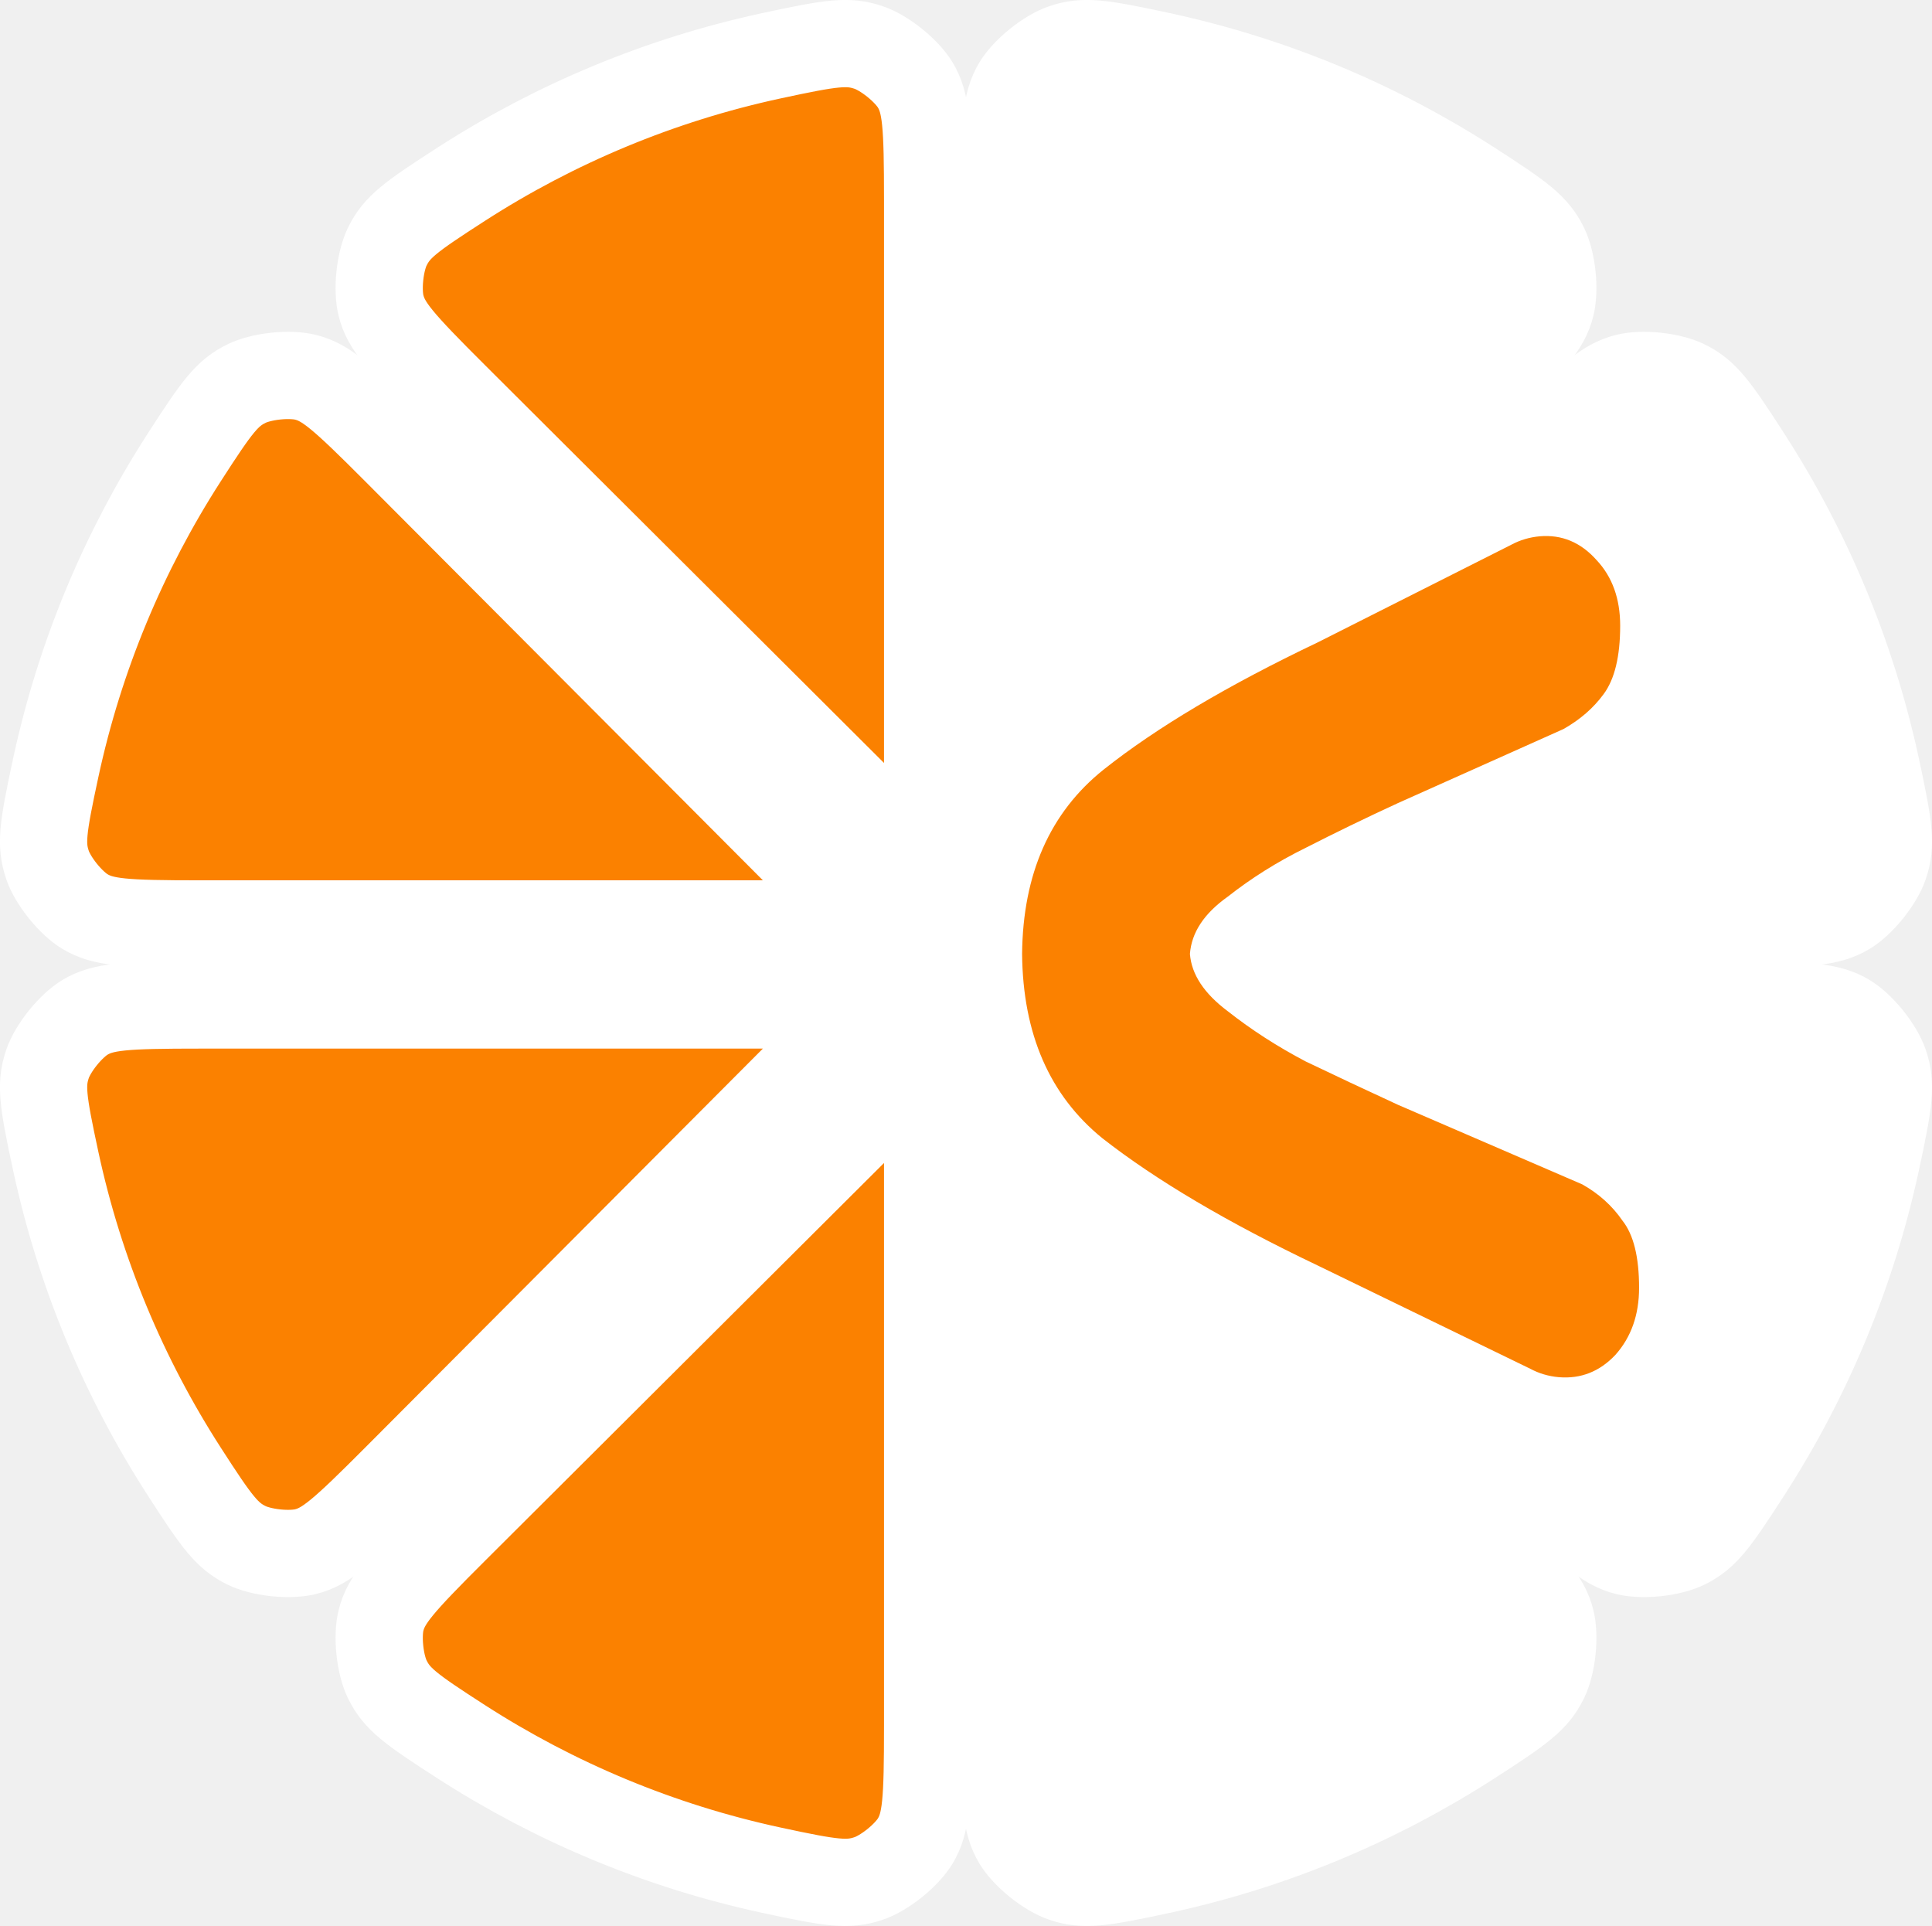
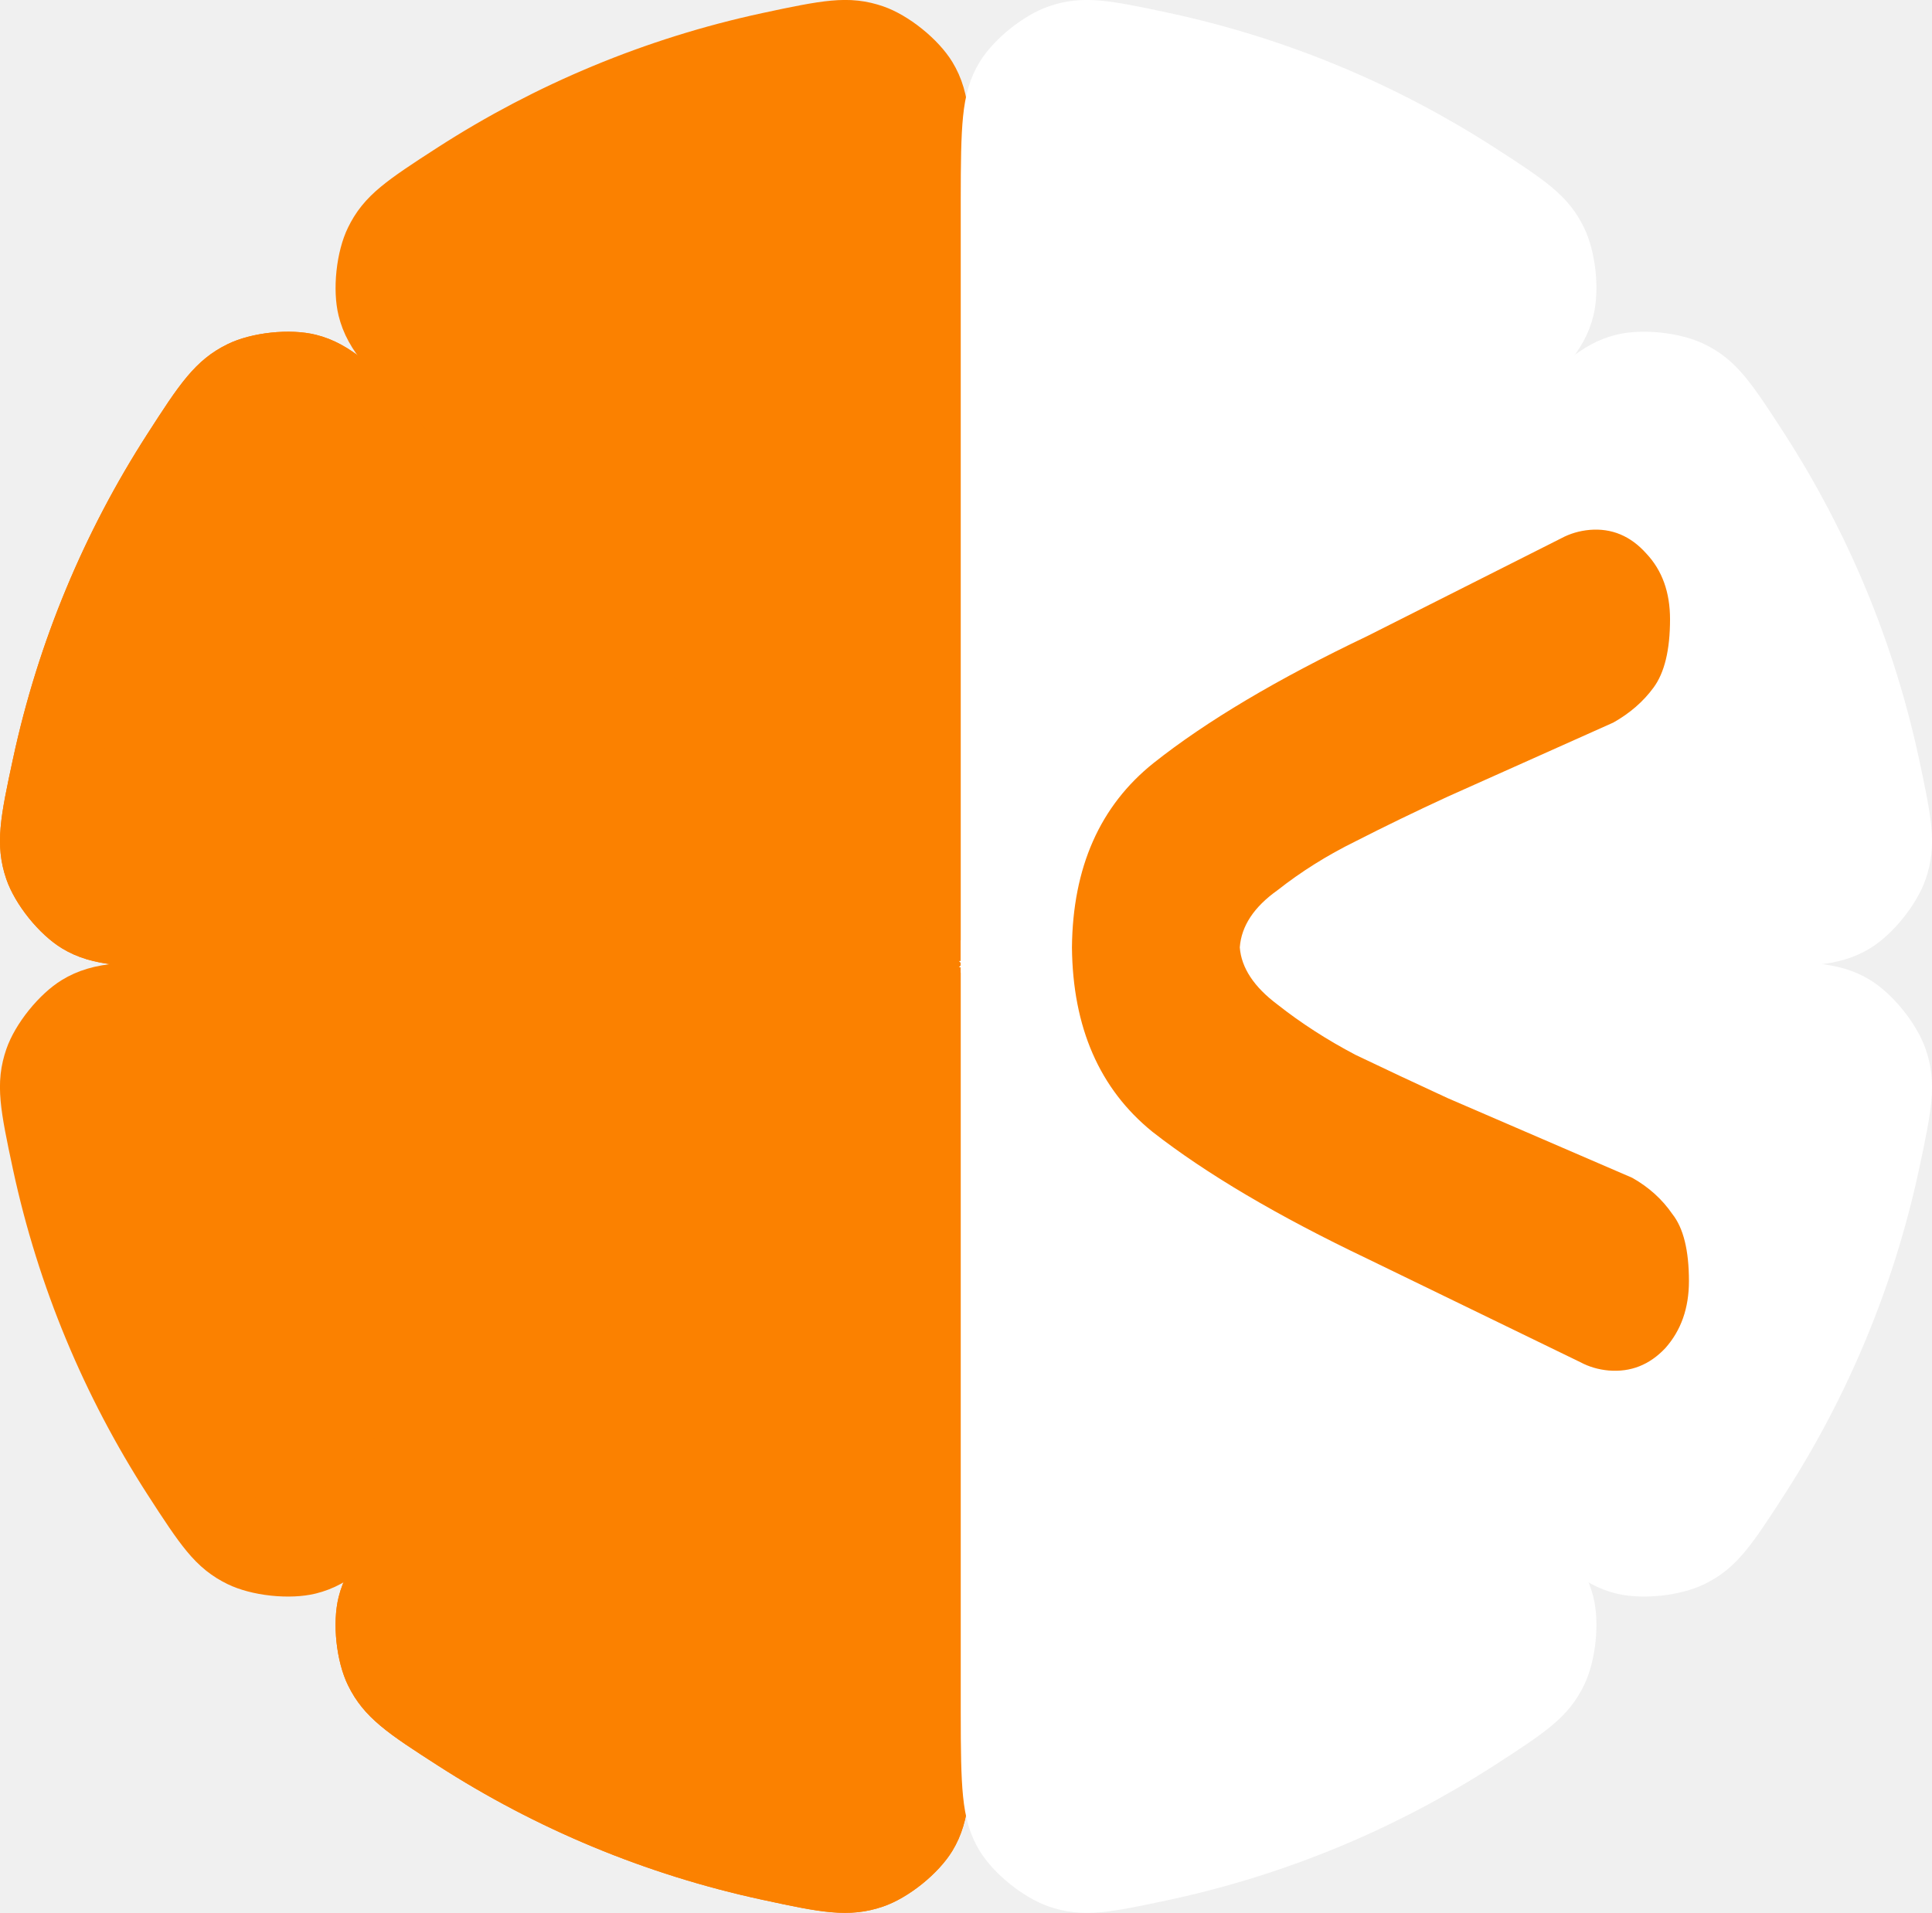
- <svg xmlns="http://www.w3.org/2000/svg" width="310" height="309" viewBox="0 0 310 309" fill="none">
-   <path d="M123.813 300.061C105.832 296.189 89.043 289.122 74.07 279.484C65.731 274.116 63.676 272.568 62.132 269.412C61.636 268.399 61.162 266.741 60.953 264.78C60.743 262.819 60.857 261.1 61.128 260.006C61.951 256.677 64.192 254.118 72.891 245.446L148.844 169.727V276.803C148.844 289.083 148.614 292.472 146.834 295.407C146.247 296.374 145.105 297.673 143.562 298.914C142.02 300.155 140.503 300.995 139.427 301.364C136.082 302.511 133.519 302.151 123.813 300.061Z" fill="#FB8100" stroke="white" stroke-width="14" />
-   <path d="M8.939 186.27C12.811 204.25 19.878 221.04 29.516 236.012C34.884 244.352 36.432 246.407 39.588 247.951C40.601 248.446 42.259 248.921 44.22 249.13C46.181 249.34 47.9 249.225 48.994 248.955C52.323 248.132 54.882 245.891 63.554 237.192L139.273 161.238H32.197C19.917 161.238 16.528 161.469 13.593 163.249C12.627 163.835 11.328 164.978 10.086 166.52C8.845 168.063 8.005 169.579 7.636 170.656C6.489 174.001 6.849 176.564 8.939 186.27Z" fill="#FB8100" stroke="white" stroke-width="14" />
-   <path d="M8.939 123.207C12.811 105.226 19.878 88.437 29.516 73.464C34.884 65.125 36.432 63.069 39.588 61.526C40.601 61.03 42.259 60.556 44.22 60.346C46.181 60.137 47.9 60.251 48.994 60.522C52.323 61.344 54.882 63.586 63.554 72.284L139.273 148.238H32.197C19.917 148.238 16.528 148.008 13.593 146.227C12.627 145.641 11.328 144.499 10.086 142.956C8.845 141.414 8.005 139.897 7.636 138.821C6.489 135.476 6.849 132.913 8.939 123.207Z" fill="#FB8100" stroke="white" stroke-width="14" />
-   <path d="M123.813 8.939C105.832 12.811 89.043 19.878 74.07 29.516C65.731 34.884 63.676 36.432 62.132 39.588C61.636 40.601 61.162 42.259 60.953 44.22C60.743 46.181 60.857 47.9 61.128 48.994C61.951 52.323 64.192 54.882 72.891 63.554L148.844 139.273V32.197C148.844 19.917 148.614 16.528 146.834 13.593C146.247 12.627 145.105 11.328 143.562 10.086C142.02 8.845 140.503 8.005 139.427 7.636C136.082 6.489 133.519 6.849 123.813 8.939Z" fill="#FB8100" stroke="white" stroke-width="14" />
-   <path d="M186.187 300.061C204.168 296.189 220.957 289.122 235.93 279.484C244.269 274.116 246.324 272.568 247.868 269.412C248.364 268.399 248.838 266.741 249.047 264.78C249.257 262.819 249.143 261.1 248.872 260.006C248.049 256.677 245.808 254.118 237.109 245.446L161.156 169.727V276.803C161.156 289.083 161.386 292.472 163.166 295.407C163.753 296.374 164.895 297.673 166.438 298.914C167.98 300.155 169.497 300.995 170.573 301.364C173.918 302.511 176.481 302.151 186.187 300.061Z" fill="white" stroke="white" stroke-width="14" />
-   <path d="M301.061 186.27C297.189 204.25 290.122 221.04 280.484 236.012C275.116 244.352 273.568 246.407 270.412 247.951C269.399 248.446 267.741 248.921 265.78 249.13C263.819 249.34 262.1 249.225 261.006 248.955C257.677 248.132 255.118 245.891 246.446 237.192L170.727 161.238H277.803C290.083 161.238 293.472 161.469 296.407 163.249C297.373 163.835 298.673 164.978 299.914 166.52C301.155 168.063 301.995 169.579 302.364 170.656C303.511 174.001 303.151 176.564 301.061 186.27Z" fill="white" stroke="white" stroke-width="14" />
-   <path d="M301.061 123.207C297.189 105.226 290.122 88.437 280.484 73.464C275.116 65.125 273.568 63.069 270.412 61.526C269.399 61.03 267.741 60.556 265.78 60.346C263.819 60.137 262.1 60.251 261.006 60.522C257.677 61.344 255.118 63.586 246.446 72.284L170.727 148.238H277.803C290.083 148.238 293.472 148.008 296.407 146.227C297.373 145.641 298.673 144.499 299.914 142.956C301.155 141.414 301.995 139.897 302.364 138.821C303.511 135.476 303.151 132.913 301.061 123.207Z" fill="white" stroke="white" stroke-width="14" />
+ <svg xmlns="http://www.w3.org/2000/svg" width="310" height="307" viewBox="0 0 310 307" fill="none">
+   <mask id="path-1-inside-1" fill="white">
+     <path d="M67.948 238.489C59.803 246.609 55.731 250.669 54.332 256.326C53.3 260.501 53.953 266.623 55.844 270.488C58.406 275.725 62.364 278.273 70.281 283.37C85.948 293.455 103.519 300.851 122.339 304.904C131.558 306.889 136.168 307.882 141.697 305.986C145.778 304.587 150.585 300.719 152.818 297.038C155.844 292.05 155.844 286.301 155.844 274.803V151.119C155.844 151.053 155.791 151 155.725 151C155.675 151 155.498 151.06 155.533 151.096C155.555 151.117 155.555 151.153 155.533 151.175L67.948 238.489Z" />
+   </mask>
+   <path d="M67.948 238.489C59.803 246.609 55.731 250.669 54.332 256.326C53.3 260.501 53.953 266.623 55.844 270.488C58.406 275.725 62.364 278.273 70.281 283.37C85.948 293.455 103.519 300.851 122.339 304.904C131.558 306.889 136.168 307.882 141.697 305.986C145.778 304.587 150.585 300.719 152.818 297.038C155.844 292.05 155.844 286.301 155.844 274.803V151.119C155.844 151.053 155.791 151 155.725 151C155.675 151 155.498 151.06 155.533 151.096C155.555 151.117 155.555 151.153 155.533 151.175L67.948 238.489Z" fill="#FB8100" />
+   <path d="M155.533 151.096L145.649 161.01L155.533 151.096ZM155.533 151.175L145.649 141.26L155.533 151.175ZM155.725 151V137V151ZM70.281 283.37L77.859 271.598L70.281 283.37ZM55.844 270.488L68.42 264.337L55.844 270.488ZM67.948 238.489L77.833 248.404L67.948 238.489ZM54.332 256.326L67.923 259.686L54.332 256.326ZM122.339 304.904L125.286 291.218L122.339 304.904ZM141.697 305.986L146.237 319.229L141.697 305.986ZM152.818 297.038L164.787 304.3L152.818 297.038ZM125.286 291.218C108.145 287.526 92.138 280.79 77.859 271.598L62.703 295.142C79.758 306.12 98.894 314.176 119.392 318.59L125.286 291.218ZM141.844 151.119V274.803H169.844V151.119H141.844ZM145.649 141.26L58.064 228.574L77.833 248.404L165.418 161.089L145.649 141.26ZM145.649 161.01C140.184 155.561 140.183 146.709 145.649 141.26L165.418 161.089C170.927 155.597 170.927 146.673 165.418 141.181L145.649 161.01ZM155.725 137C153.766 137 152.252 137.432 152.039 137.489C151.454 137.646 150.817 137.856 150.154 138.136C149.809 138.282 148.156 138.963 146.453 140.417C145.759 141.009 143.339 143.133 142.16 146.926C141.484 149.101 141.234 151.807 141.999 154.683C142.75 157.512 144.243 159.608 145.649 161.01L165.418 141.181C166.82 142.579 168.31 144.67 169.06 147.494C169.823 150.365 169.573 153.066 168.898 155.237C167.723 159.02 165.311 161.133 164.63 161.714C162.952 163.147 161.34 163.807 161.04 163.933C160.423 164.193 159.839 164.386 159.299 164.531C159.132 164.576 157.659 165 155.725 165V137ZM169.844 151.119C169.844 143.28 163.482 137 155.725 137V165C148.1 165 141.844 158.826 141.844 151.119H169.844ZM77.859 271.598C73.632 268.877 71.523 267.49 70.051 266.255C68.99 265.365 68.703 264.914 68.42 264.337L43.267 276.639C47.865 286.039 55.63 290.589 62.703 295.142L77.859 271.598ZM58.064 228.574C51.026 235.59 43.291 242.652 40.741 252.966L67.923 259.686C67.981 259.451 68.117 258.842 69.501 257.128C71.13 255.112 73.552 252.67 77.833 248.404L58.064 228.574ZM68.42 264.337C68.43 264.357 68.33 264.147 68.205 263.671C68.085 263.215 67.979 262.653 67.913 262.037C67.847 261.421 67.832 260.85 67.853 260.379C67.875 259.888 67.929 259.663 67.923 259.686L40.741 252.966C39.734 257.042 39.678 261.325 40.071 265.009C40.465 268.694 41.423 272.868 43.267 276.639L68.42 264.337ZM119.392 318.59C127.636 320.365 136.339 322.623 146.237 319.229L137.157 292.743C136.534 292.956 135.999 293.073 134.609 292.952C132.687 292.786 130.207 292.277 125.286 291.218L119.392 318.59ZM141.844 274.803C141.844 280.846 141.826 284.282 141.547 286.857C141.311 289.042 140.976 289.567 140.849 289.776L164.787 304.3C170.305 295.206 169.844 284.739 169.844 274.803H141.844ZM146.237 319.229C150.205 317.869 153.838 315.6 156.726 313.276C159.614 310.952 162.61 307.889 164.787 304.3L140.849 289.776C140.86 289.758 140.736 289.957 140.401 290.322C140.079 290.673 139.661 291.068 139.174 291.46C138.688 291.851 138.211 292.176 137.798 292.417C137.368 292.667 137.142 292.747 137.157 292.743L146.237 319.229Z" fill="#FB8100" mask="url(#path-1-inside-1)" />
+   <path d="M139.273 161.238H32.197C19.917 161.238 16.528 161.469 13.593 163.249C12.627 163.835 11.328 164.978 10.086 166.52C8.845 168.063 8.005 169.579 7.636 170.656C6.489 174.001 6.849 176.564 8.939 186.27C12.811 204.25 19.878 221.04 29.516 236.012C34.884 244.352 36.432 246.407 39.588 247.951C40.601 248.446 42.259 248.921 44.22 249.13C46.181 249.339 47.9 249.225 48.994 248.955C52.323 248.132 54.882 245.891 63.554 237.192L139.273 161.238Z" fill="#FB8100" stroke="#FB8100" stroke-width="14" />
+   <mask id="path-4-inside-2" fill="white">
+     <path d="M68.511 67.342C60.391 59.197 56.331 55.125 50.674 53.726C46.499 52.694 40.377 53.347 36.512 55.238C31.275 57.799 28.727 61.758 23.63 69.675C13.545 85.342 6.149 102.913 2.096 121.733C0.111 130.952 -0.882 135.561 1.014 141.091C2.413 145.171 6.281 149.979 9.962 152.212C14.95 155.238 20.699 155.238 32.197 155.238H155.881C155.947 155.238 156 155.185 156 155.119C156 155.069 155.94 154.892 155.904 154.927C155.883 154.949 155.847 154.949 155.825 154.927L68.511 67.342Z" />
+   </mask>
+   <path d="M68.511 67.342C60.391 59.197 56.331 55.125 50.674 53.726C46.499 52.694 40.377 53.347 36.512 55.238C31.275 57.799 28.727 61.758 23.63 69.675C13.545 85.342 6.149 102.913 2.096 121.733C0.111 130.952 -0.882 135.561 1.014 141.091C2.413 145.171 6.281 149.979 9.962 152.212C14.95 155.238 20.699 155.238 32.197 155.238H155.881C155.947 155.238 156 155.185 156 155.119C156 155.069 155.94 154.892 155.904 154.927C155.883 154.949 155.847 154.949 155.825 154.927L68.511 67.342Z" fill="#FB8100" />
+   <path d="M155.904 154.927L145.99 145.043L155.904 154.927ZM155.825 154.927L165.74 145.043L155.825 154.927ZM156 155.119H170H156ZM23.63 69.675L35.402 77.253L23.63 69.675ZM36.512 55.238L42.663 67.814L36.512 55.238ZM68.511 67.342L58.596 77.226L68.511 67.342ZM50.674 53.726L47.314 67.317L50.674 53.726ZM2.096 121.733L15.782 124.68L2.096 121.733ZM1.014 141.091L-12.229 145.631L1.014 141.091ZM9.962 152.212L2.7 164.181L9.962 152.212ZM15.782 124.68C19.474 107.539 26.21 91.532 35.402 77.253L11.858 62.097C0.88 79.152 -7.176 98.288 -11.59 118.786L15.782 124.68ZM155.881 141.238H32.197V169.238H155.881V141.238ZM165.74 145.043L78.426 57.458L58.596 77.226L145.911 164.811L165.74 145.043ZM145.99 145.043C151.439 139.577 160.291 139.577 165.74 145.043L145.911 164.811C151.403 170.321 160.327 170.321 165.819 164.812L145.99 145.043ZM170 155.119C170 153.16 169.568 151.646 169.511 151.433C169.354 150.848 169.144 150.211 168.864 149.548C168.718 149.202 168.037 147.55 166.583 145.846C165.991 145.153 163.867 142.733 160.074 141.554C157.899 140.878 155.193 140.628 152.317 141.392C149.488 142.144 147.392 143.636 145.99 145.043L165.819 164.812C164.421 166.214 162.33 167.703 159.506 168.454C156.635 169.217 153.934 168.967 151.763 168.292C147.98 167.116 145.867 164.705 145.286 164.024C143.853 162.346 143.193 160.734 143.067 160.434C142.807 159.817 142.614 159.232 142.469 158.693C142.424 158.526 142 157.053 142 155.119H170ZM155.881 169.238C163.72 169.238 170 162.876 170 155.119H142C142 147.494 148.174 141.238 155.881 141.238V169.238ZM35.402 77.253C38.123 73.026 39.51 70.917 40.745 69.445C41.635 68.384 42.086 68.096 42.663 67.814L30.361 42.661C20.961 47.259 16.411 55.024 11.858 62.097L35.402 77.253ZM78.426 57.458C71.41 50.42 64.348 42.685 54.034 40.135L47.314 67.317C47.549 67.375 48.158 67.511 49.872 68.895C51.888 70.524 54.33 72.946 58.596 77.226L78.426 57.458ZM42.663 67.814C42.643 67.824 42.853 67.724 43.329 67.599C43.785 67.478 44.347 67.373 44.963 67.307C45.578 67.241 46.15 67.226 46.621 67.247C47.112 67.269 47.337 67.323 47.314 67.317L54.034 40.135C49.958 39.128 45.675 39.072 41.991 39.465C38.306 39.858 34.132 40.817 30.361 42.661L42.663 67.814ZM-11.59 118.786C-13.365 127.03 -15.623 135.732 -12.229 145.631L14.258 136.55C14.044 135.927 13.927 135.392 14.048 134.003C14.214 132.081 14.723 129.601 15.782 124.68L-11.59 118.786ZM32.197 141.238C26.154 141.238 22.718 141.22 20.143 140.941C17.958 140.705 17.433 140.369 17.224 140.243L2.7 164.181C11.794 169.699 22.261 169.238 32.197 169.238V141.238ZM-12.229 145.631C-10.869 149.599 -8.6 153.232 -6.276 156.12C-3.952 159.008 -0.889 162.004 2.7 164.181L17.224 140.243C17.242 140.254 17.043 140.13 16.678 139.795C16.327 139.473 15.931 139.055 15.54 138.568C15.149 138.082 14.824 137.605 14.583 137.191C14.333 136.761 14.252 136.536 14.258 136.55L-12.229 145.631Z" fill="#FB8100" mask="url(#path-4-inside-2)" />
+   <path d="M148.844 139.273V32.197C148.844 19.917 148.614 16.528 146.834 13.593C146.247 12.627 145.105 11.328 143.562 10.086C142.02 8.845 140.503 8.005 139.427 7.636C136.082 6.489 133.519 6.849 123.813 8.939C105.832 12.811 89.043 19.878 74.07 29.516C65.731 34.884 63.676 36.432 62.132 39.588C61.636 40.601 61.162 42.259 60.953 44.22C60.743 46.181 60.857 47.9 61.128 48.994C61.951 52.323 64.192 54.882 72.891 63.554L148.844 139.273Z" fill="#FB8100" stroke="#FB8100" stroke-width="14" />
+   <path d="M186.187 298.061C204.168 294.189 220.957 287.122 235.93 277.484C244.269 272.116 246.324 270.568 247.868 267.412C248.364 266.399 248.838 264.741 249.047 262.78C249.257 260.819 249.143 259.1 248.872 258.006C248.049 254.677 245.808 252.118 237.109 243.446L161.156 167.727V274.803C161.156 287.083 161.386 290.472 163.166 293.407C163.753 294.373 164.895 295.673 166.438 296.914C167.98 298.155 169.497 298.995 170.573 299.364C173.918 300.511 176.481 300.151 186.187 298.061Z" fill="white" stroke="white" stroke-width="14" />
+   <path d="M301.061 186.27C297.189 204.25 290.122 221.04 280.484 236.012C275.116 244.352 273.568 246.407 270.412 247.951C269.399 248.446 267.741 248.921 265.78 249.13C263.819 249.339 262.1 249.225 261.006 248.955C257.677 248.132 255.118 245.891 246.446 237.192L170.727 161.238H277.803C290.083 161.238 293.472 161.469 296.407 163.249C297.373 163.835 298.673 164.978 299.914 166.52C301.155 168.063 301.995 169.579 302.364 170.656C303.511 174.001 303.151 176.564 301.061 186.27Z" fill="white" stroke="white" stroke-width="14" />
+   <path d="M301.061 123.207C297.189 105.226 290.122 88.437 280.484 73.464C275.116 65.125 273.568 63.069 270.412 61.526C269.399 61.03 267.741 60.556 265.78 60.346C263.819 60.137 262.1 60.251 261.006 60.521C257.677 61.344 255.118 63.586 246.446 72.284L170.727 148.238H277.803C290.083 148.238 293.472 148.008 296.407 146.227C297.373 145.641 298.673 144.499 299.914 142.956C301.155 141.414 301.995 139.897 302.364 138.821C303.511 135.476 303.151 132.913 301.061 123.207Z" fill="white" stroke="white" stroke-width="14" />
  <path d="M186.187 8.939C204.168 12.811 220.957 19.878 235.93 29.516C244.269 34.884 246.324 36.432 247.868 39.588C248.364 40.601 248.838 42.259 249.047 44.22C249.257 46.181 249.143 47.9 248.872 48.994C248.049 52.323 245.808 54.882 237.109 63.554L161.156 139.273V32.197C161.156 19.917 161.386 16.528 163.166 13.593C163.753 12.627 164.895 11.328 166.438 10.086C167.98 8.845 169.497 8.005 170.573 7.636C173.918 6.489 176.481 6.849 186.187 8.939Z" fill="white" stroke="white" stroke-width="14" />
-   <path d="M211.414 103.075C197 109.947 185.557 116.745 177.086 123.469C168.489 130.341 164.126 140.202 164 153.051C164.126 165.9 168.425 175.76 176.897 182.633C185.494 189.356 197 196.154 211.414 203.027L245.552 219.611C246.943 220.358 248.46 220.806 250.103 220.955C253.644 221.254 256.678 220.059 259.207 217.369C261.736 214.531 263 210.945 263 206.612C263 201.682 262.115 198.096 260.345 195.855C258.701 193.465 256.552 191.522 253.897 190.028L224.31 177.254C219.126 174.864 214.195 172.548 209.517 170.307C204.966 167.917 200.793 165.227 197 162.239C193.207 159.4 191.184 156.338 190.931 153.051C191.184 149.614 193.207 146.552 197 143.862C200.793 140.874 204.966 138.26 209.517 136.019C214.195 133.628 219.126 131.238 224.31 128.847L250.862 116.97C253.517 115.475 255.667 113.608 257.31 111.367C259.08 108.976 259.966 105.316 259.966 100.386C259.966 96.053 258.701 92.542 256.172 89.853C253.644 87.014 250.609 85.744 247.069 86.043C245.425 86.192 243.908 86.64 242.517 87.387L211.414 103.075Z" fill="#FB8100" />
+   <path d="M219.414 102.075C205 108.947 193.557 115.745 185.086 122.469C176.489 129.341 172.126 139.202 172 152.051C172.126 164.9 176.425 174.76 184.897 181.633C193.494 188.356 205 195.154 219.414 202.027L253.552 218.611C254.943 219.358 256.46 219.806 258.103 219.955C261.644 220.254 264.678 219.059 267.207 216.369C269.736 213.531 271 209.945 271 205.612C271 200.682 270.115 197.096 268.345 194.855C266.701 192.465 264.552 190.522 261.897 189.028L232.31 176.254C227.126 173.864 222.195 171.548 217.517 169.307C212.966 166.916 208.793 164.227 205 161.239C201.207 158.4 199.184 155.338 198.931 152.051C199.184 148.614 201.207 145.552 205 142.862C208.793 139.874 212.966 137.26 217.517 135.019C222.195 132.628 227.126 130.238 232.31 127.847L258.862 115.969C261.517 114.475 263.667 112.608 265.31 110.367C267.08 107.976 267.966 104.316 267.966 99.385C267.966 95.053 266.701 91.542 264.172 88.853C261.644 86.014 258.609 84.744 255.069 85.043C253.425 85.192 251.908 85.64 250.517 86.387L219.414 102.075Z" fill="#FB8100" />
</svg>
